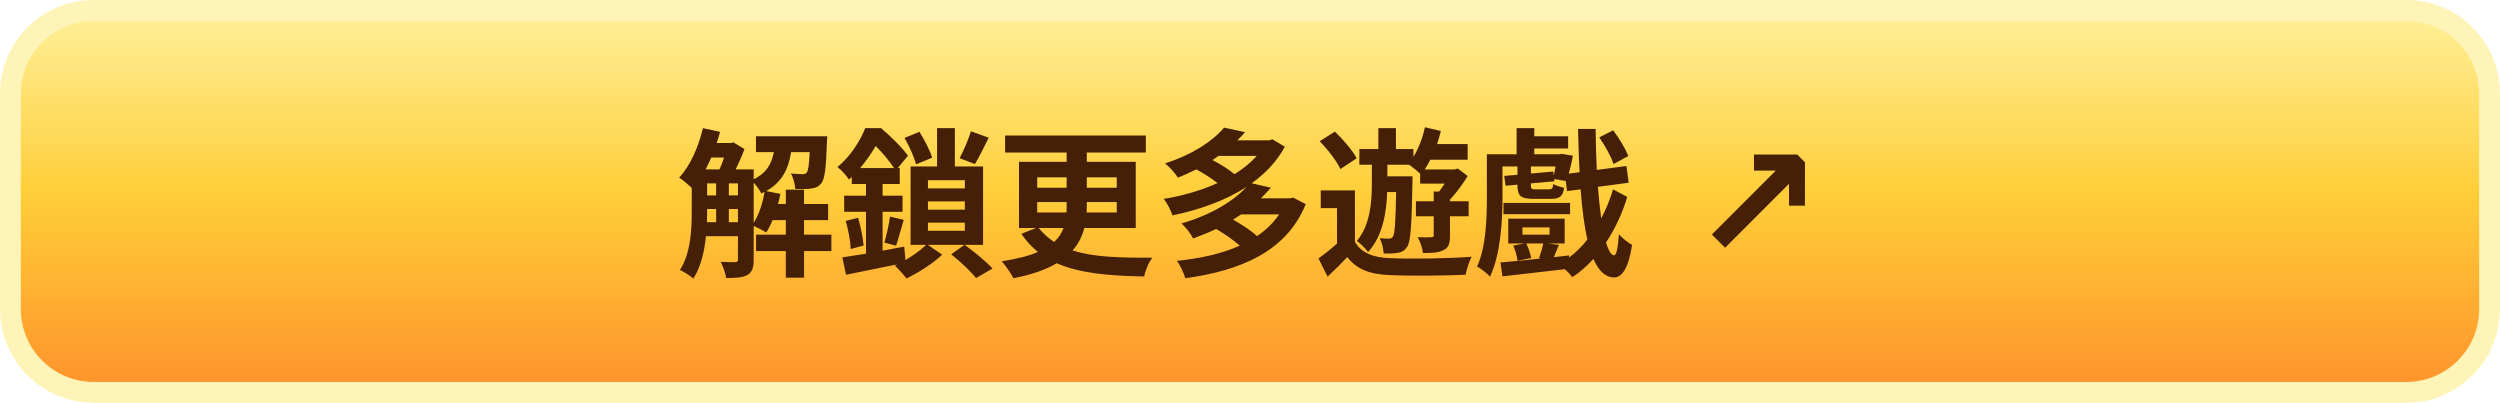
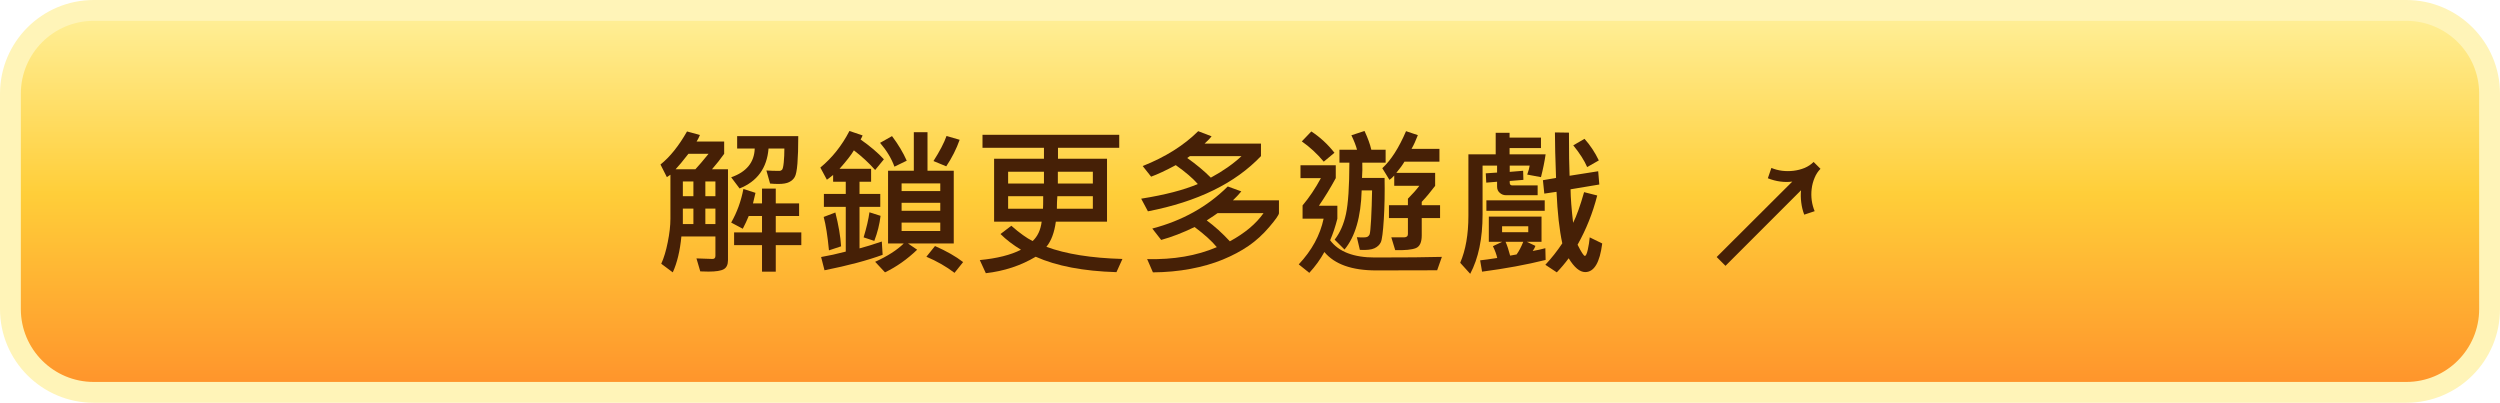
<svg xmlns="http://www.w3.org/2000/svg" width="360" height="58" viewBox="0 0 360 58">
  <defs>
    <linearGradient id="gold" x2="0" y2="1">
      <stop stop-color="#fff09a" />
      <stop offset=".48" stop-color="#ffce39" />
      <stop offset="1" stop-color="#ff922b" />
    </linearGradient>
  </defs>
  <rect x="1.5" y="1.5" width="357" height="55" rx="12" fill="url(#gold)" stroke="#fff4b8" stroke-width="3" />
-   <text x="180" y="38" fill="#462006" font-family="Arial,Microsoft JhengHei,sans-serif" font-size="23" font-weight="900" text-anchor="middle">解鎖更多遊戲  ↗</text>
+   <path d="M104.83 37.45Q104.83 38.42 104.23 38.76Q103.63 39.11 102.02 39.11Q101.41 39.11 100.84 39.08L100.29 37.21Q102.14 37.29 102.6 37.29Q103.02 37.29 103.02 36.85V34.05H98.12Q97.82 37.16 96.88 39.22L95.22 37.98Q95.79 36.74 96.16 34.86Q96.54 32.98 96.54 31.51V25.16Q96.16 25.44 96.03 25.51L95.11 23.69Q97.15 22.06 98.93 18.93L100.79 19.44Q100.57 19.98 100.31 20.38H104.28V22.15Q103.48 23.28 102.53 24.37H104.83ZM102.03 22.15H99.13Q97.92 23.71 97.29 24.37H100.14Q100.85 23.61 102.03 22.15ZM103.02 28.25V26.13H101.57V28.25ZM99.85 28.25V26.13H98.33V28.25ZM103.02 32.27V30.04H101.57V32.27ZM99.85 32.27V30.04H98.33V32.27ZM114.95 19.6Q114.95 22.06 114.83 23.55Q114.71 25.04 114.44 25.49Q114.18 25.95 113.64 26.22Q113.11 26.49 112.07 26.49Q111.49 26.49 110.89 26.43L110.36 24.55Q111.26 24.61 112.25 24.61Q112.44 24.61 112.61 24.45Q112.77 24.29 112.86 23.39Q112.95 22.5 112.95 21.39H110.67Q110.33 25.6 106.5 27.14L105.29 25.53Q108.59 24.38 108.68 21.39H106.15V19.6ZM115.39 35.3H111.71V39.12H109.73V35.3H105.71V33.47H109.73V31.1H107.82Q107.46 31.99 106.96 32.94L105.29 32.05Q106.55 29.84 107.05 27.21L108.79 27.77L108.43 29.29H109.73V27.16H111.71V29.29H115.07V31.1H111.71V33.47H115.39Z" stroke="none" fill="#462006" />
+   <path d="M127.28 22.94 126.02 24.48Q124.67 22.95 122.96 21.65Q122.42 22.59 120.89 24.31H125.44V26.17H123.77V27.93H126.76V29.79H123.77V35.77Q125 35.45 126.98 34.78L127.1 36.69Q123.83 37.9 118.73 38.92L118.24 37.01Q119.88 36.73 121.79 36.23V29.79H118.64V27.93H121.79V26.17H119.97V25.19Q119.36 25.69 119.07 25.88L118.13 24.13Q120.68 22.03 122.32 18.86L124.21 19.5Q124.18 19.64 123.93 20.09Q126 21.54 127.28 22.94ZM137.34 35.06H130.75L132.07 35.96Q129.91 38.03 127.44 39.22L126.02 37.7Q128.7 36.48 130.14 35.06H127.88V24.59H131.59V19.04H133.56V24.59H137.34ZM135.4 27.51V26.41H129.83V27.51ZM135.4 30.36V29.2H129.83V30.36ZM135.4 33.26V32.05H129.83V33.26ZM138.19 20.13Q137.49 22.11 136.26 23.95L134.42 23.19Q135.79 21.04 136.3 19.58ZM130.57 23.14 128.8 24Q128.16 22.24 126.73 20.57L128.45 19.6Q129.79 21.38 130.57 23.14ZM126.8 31.08Q126.6 32.85 125.9 34.69L124.36 34.18Q125 32.07 125.2 30.57ZM121.12 35.47 119.37 36.05Q119.07 32.92 118.61 31.24L120.29 30.6Q120.98 33.32 121.12 35.47ZM138.69 37.74 137.45 39.29Q135.67 37.93 133.4 36.97L134.64 35.43Q137.12 36.52 138.69 37.74Z" stroke="none" fill="#462006" />
+   <path d="M161.63 37.29 160.77 39.19Q153.64 38.98 149.14 36.97Q145.92 38.89 141.96 39.34L141.09 37.45Q144.83 37.09 147.02 35.96Q145.3 34.92 144.07 33.7L145.63 32.51Q147.41 34.08 148.7 34.71Q149.78 33.7 150 31.92H143.15V22.86H150.33V21.28H141.48V19.41H161.17V21.28H152.35V22.86H159.41V31.92H152.04Q151.72 34.29 150.68 35.54Q154.89 37.1 161.63 37.29ZM157.37 26.43V24.73H152.33V26.43ZM150.33 26.43V24.73H145.17V26.43ZM157.37 30.06V28.25H152.26Q152.19 29.08 152.19 30.06ZM150.22 28.25H145.17V30.06H150.19Q150.22 29.72 150.22 28.25Z" stroke="none" fill="#462006" />
+   <path d="M181.58 22.48Q175.99 28.36 165.3 30.43L164.33 28.61Q169.47 27.79 172.48 26.5Q171.46 25.3 169.31 23.78Q167.19 24.92 165.76 25.44L164.55 23.91Q169.45 21.96 172.54 18.89L174.47 19.63Q174.12 20.08 173.46 20.68H181.58ZM178.78 22.48H171.35Q171.24 22.58 170.96 22.75Q172.91 24.13 174.36 25.58Q176.99 24.16 178.78 22.48ZM184.17 30.69Q184.17 31.05 182.79 32.67Q181.42 34.29 179.79 35.41Q178.17 36.52 176.08 37.38Q173.99 38.24 171.42 38.72Q168.85 39.2 166.02 39.22L165.19 37.31Q170.88 37.45 175.22 35.59Q174.18 34.31 172.02 32.69Q169.53 33.91 167.21 34.55L165.93 32.91Q172.4 31.22 176.8 26.85L178.75 27.56Q178.24 28.18 177.54 28.85H184.17ZM181.95 30.69H175.33Q175.08 30.89 173.77 31.74Q175.47 32.99 177.1 34.75Q180.34 32.99 181.95 30.69Z" stroke="none" fill="#462006" />
+   <path d="M199.53 23.42H196.17Q196.21 24.46 196.13 25.62H199.38Q199.44 28.79 199.27 31.55Q199.1 34.32 198.84 34.88Q198.58 35.44 197.92 35.75Q197.27 36.06 195.82 35.98L195.39 34.16Q196.64 34.24 196.89 34.11Q197.13 33.98 197.23 33.73Q197.33 33.47 197.44 31.62Q197.54 29.77 197.58 27.42H196.08Q195.92 33.16 193.61 35.93L192.19 34.51Q193.35 33.02 193.82 30.81Q194.3 28.59 194.31 23.42H192.88V21.56H195.41Q195.18 20.68 194.6 19.48L196.49 18.86Q197.21 20.4 197.47 21.56H199.53ZM207.37 31.4H204.73V33.9Q204.73 35.39 203.88 35.73Q203.03 36.07 200.91 36.02L200.35 34.18Q201.65 34.2 202.2 34.18Q202.74 34.16 202.74 33.7V31.4H200.01V29.55H202.74V28.61Q203.75 27.6 204.38 26.76H200.77V25.28Q200.41 25.68 200.08 25.9L199.05 24.22Q200.91 22.52 202.47 18.89L204.17 19.46Q203.75 20.58 203.26 21.44H207.28V23.28H202.24Q201.81 24.01 201.07 24.89H206.66V26.76Q205.72 28.02 204.73 29.07V29.55H207.37ZM192.16 22 190.62 23.28Q189.19 21.57 187.46 20.36L188.83 18.93Q190.71 20.15 192.16 22ZM207.63 36.99 206.95 38.92Q205.68 38.94 198.17 38.94Q192.92 38.94 190.71 36.29Q189.83 37.89 188.54 39.29L187.02 38.07Q189.85 35.05 190.6 31.49H187.57V29.58Q189 27.89 190.21 25.65H187.27V23.8H192.35V25.65Q191.22 27.74 189.92 29.63H192.58V31.49Q192.15 33.19 191.54 34.6Q193.39 37.08 197.99 37.08Q204.59 37.08 207.63 36.99Z" stroke="none" fill="#462006" />
+   <path d="M230.72 35.06Q230.2 39.18 228.27 39.18Q227.1 39.18 225.89 37.19Q225.1 38.26 224.18 39.22L222.53 38.13Q223.87 36.7 224.97 35.04Q224.34 32.13 224.14 27.62L222.38 27.88L222.18 25.95L224.07 25.62Q223.91 21.38 223.91 19.07L225.93 19.1Q225.93 23.41 226.02 25.31L230.14 24.66L230.3 26.57L226.16 27.26Q226.18 29.11 226.53 32.09Q227.28 30.6 228.11 27.67L230 28.15Q229.04 31.92 227.17 35.24Q227.98 36.85 228.22 36.85Q228.44 36.85 228.64 35.97Q228.84 35.08 228.92 34.18ZM222.57 22.22Q222.34 23.8 221.9 25.51L219.92 25.14Q220.21 24.34 220.27 23.85H217.4V24.75L219.33 24.59L219.37 25.9L217.4 26.06V26.3Q217.4 26.7 217.77 26.7H221.42V28.11H216.85Q216.35 28.11 215.97 27.77Q215.58 27.44 215.58 26.87V26.17L214.02 26.3L213.95 24.96L215.58 24.85V23.85H213.49V30.89Q213.49 36.08 211.71 39.43L210.27 37.84Q211.45 35.1 211.45 31.08V22.22H215.38V19.12H217.38V19.81H221.9V21.32H217.38V22.22ZM230.23 23.1 228.55 24.06Q227.95 22.65 226.55 20.93L228.17 19.99Q229.4 21.37 230.23 23.1ZM222.44 30.36H214.04V28.85H222.44ZM222.57 37.43Q218.49 38.45 213.42 39.12L213.14 37.49Q213.99 37.4 215.6 37.15Q215.45 36.42 214.98 35.45L216.32 34.82H214.39V31.19H221.98V34.82H219.86L221.1 35.41Q220.98 35.78 220.71 36.14Q221.67 35.98 222.53 35.74ZM220.07 33.44V32.58H216.3V33.44ZM219.35 34.82H216.8Q217.13 35.55 217.46 36.81Q217.7 36.78 218.39 36.64Q218.91 35.92 219.35 34.82Z" stroke="none" fill="#462006" />
+   <path d="M258.09 26.15Q257.25 26.26 256.35 26.14Q255.45 26.02 254.57 25.67L255.08 24.18Q255.78 24.48 256.62 24.59Q257.46 24.69 258.28 24.59Q259.11 24.49 259.87 24.18Q260.62 23.86 261.16 23.32L262.15 24.31Q261.61 24.85 261.3 25.61Q260.98 26.37 260.88 27.2Q260.78 28.03 260.89 28.86Q261.01 29.7 261.31 30.41L259.81 30.91Q259.49 30.08 259.38 29.16Q259.26 28.24 259.35 27.4L248.47 38.28L247.2 37.01Z" stroke="none" fill="#462006" />
</svg>
